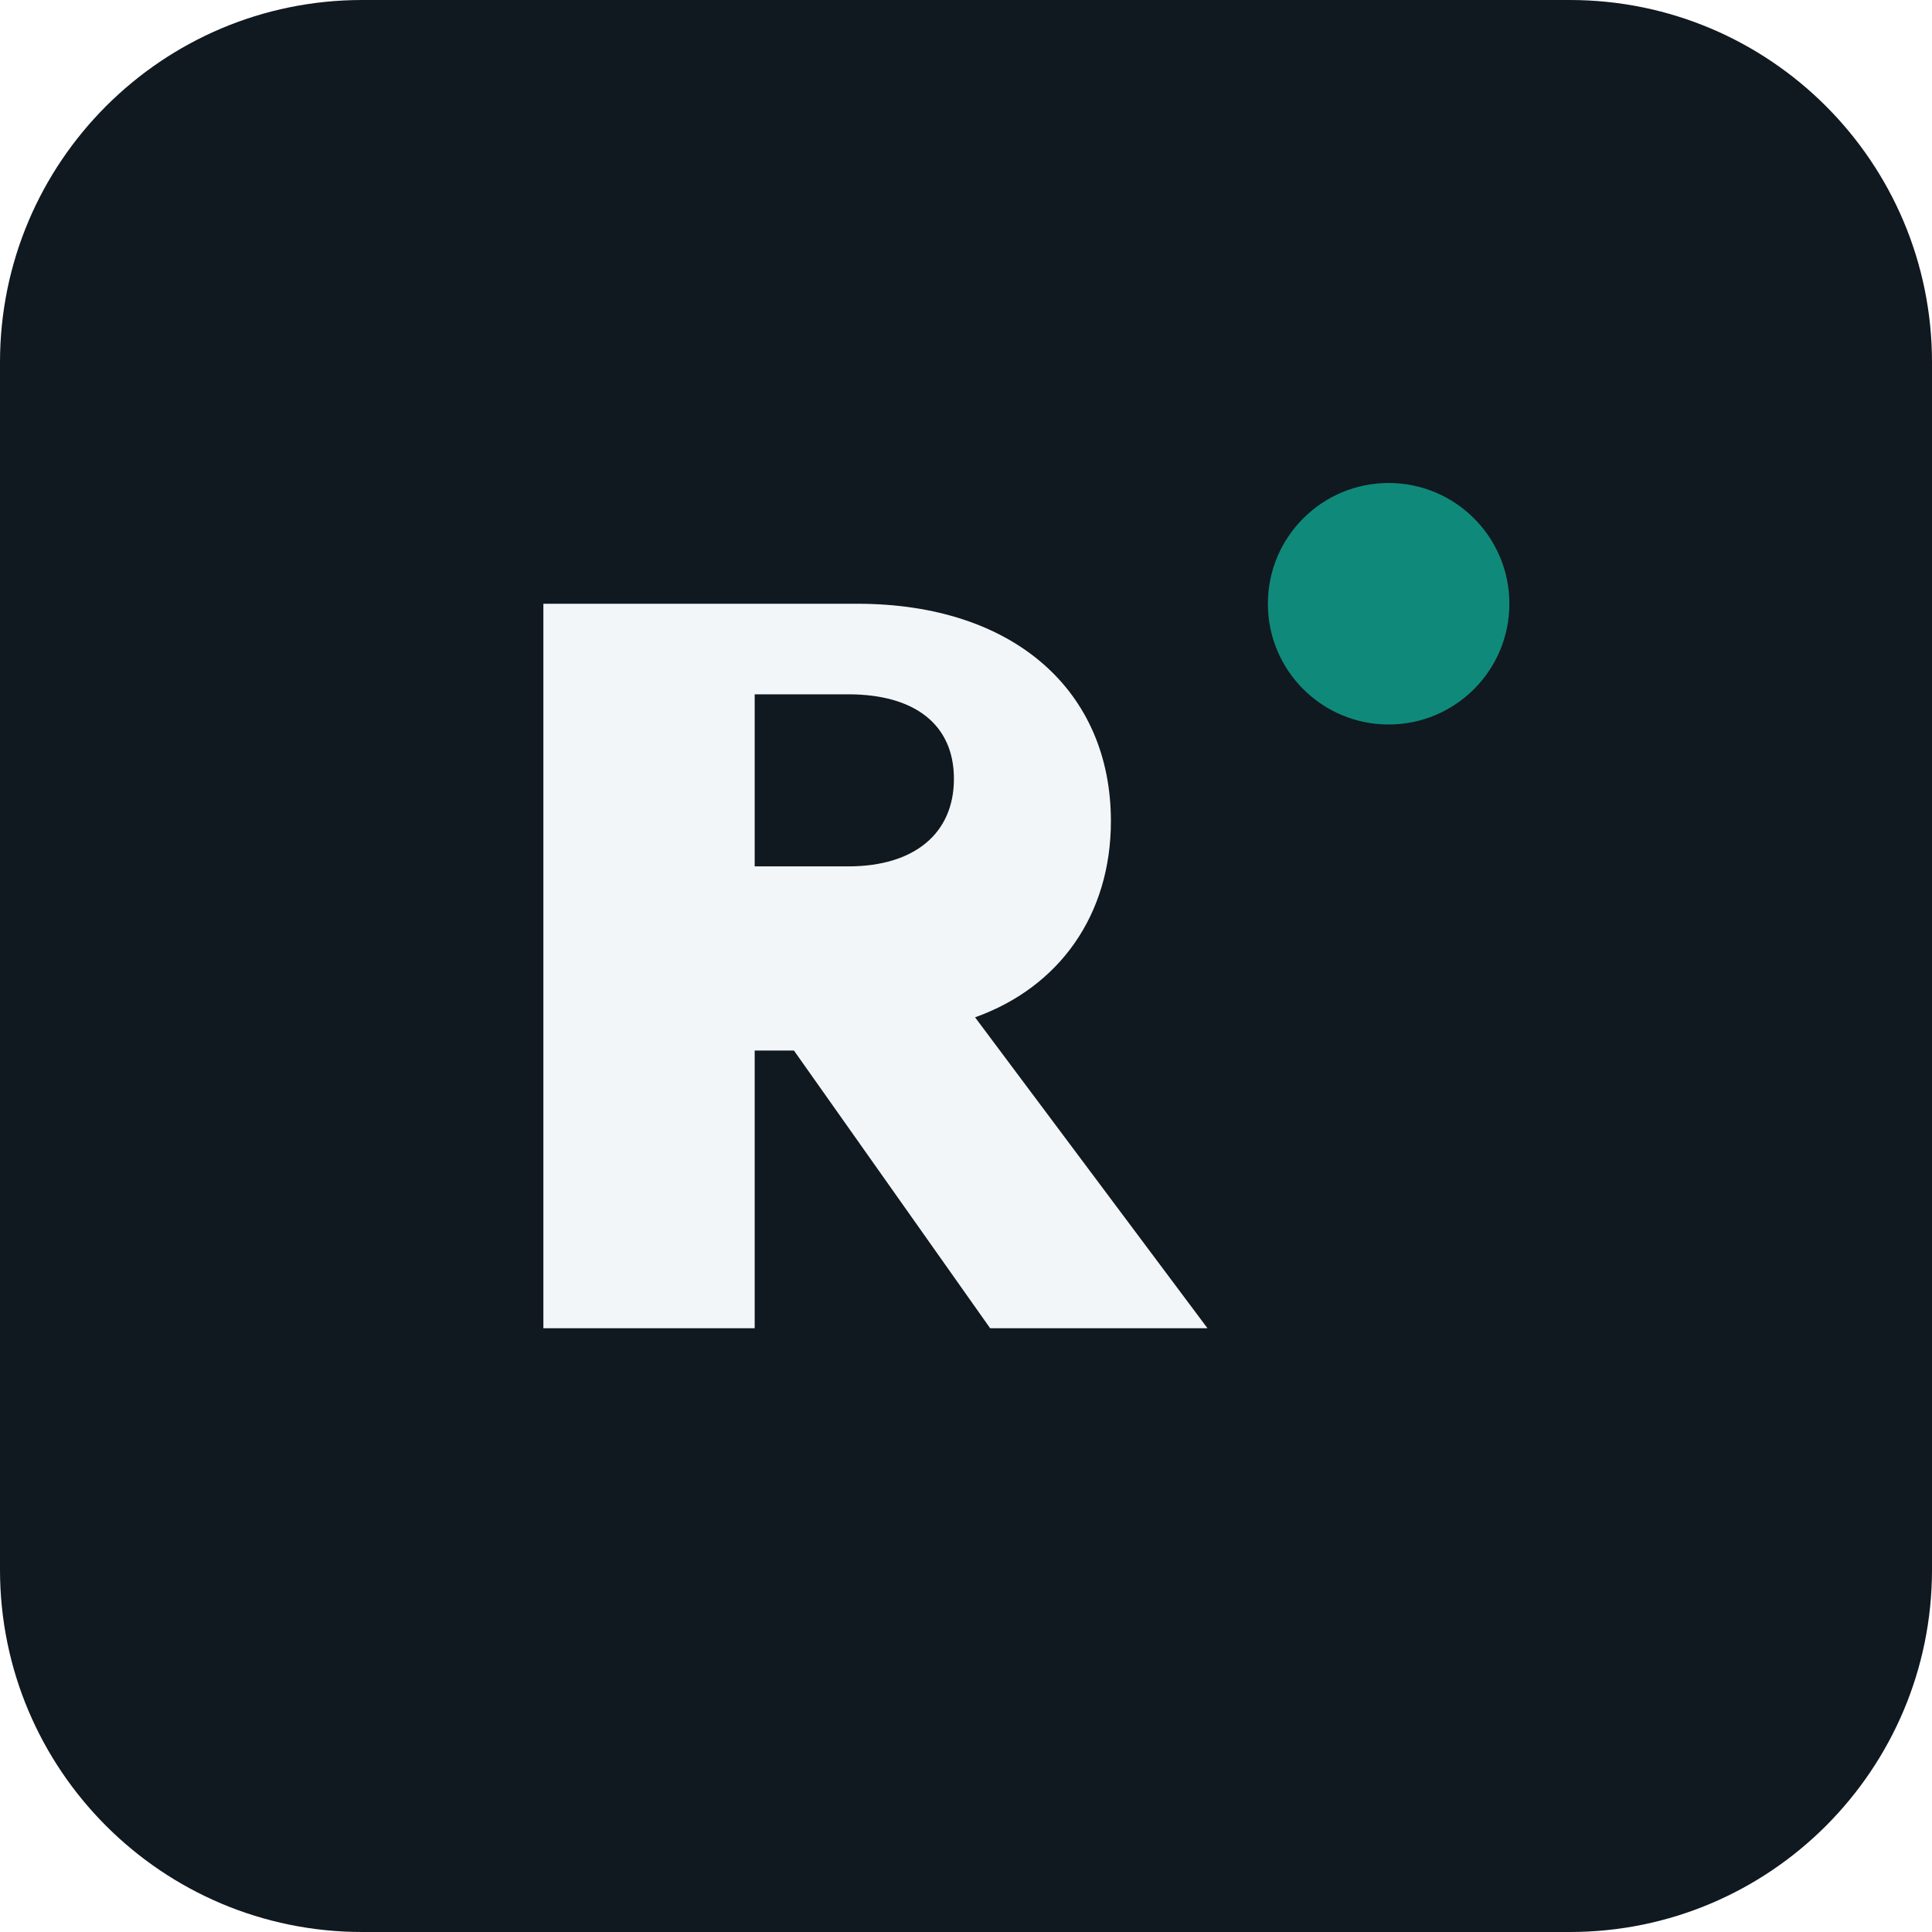
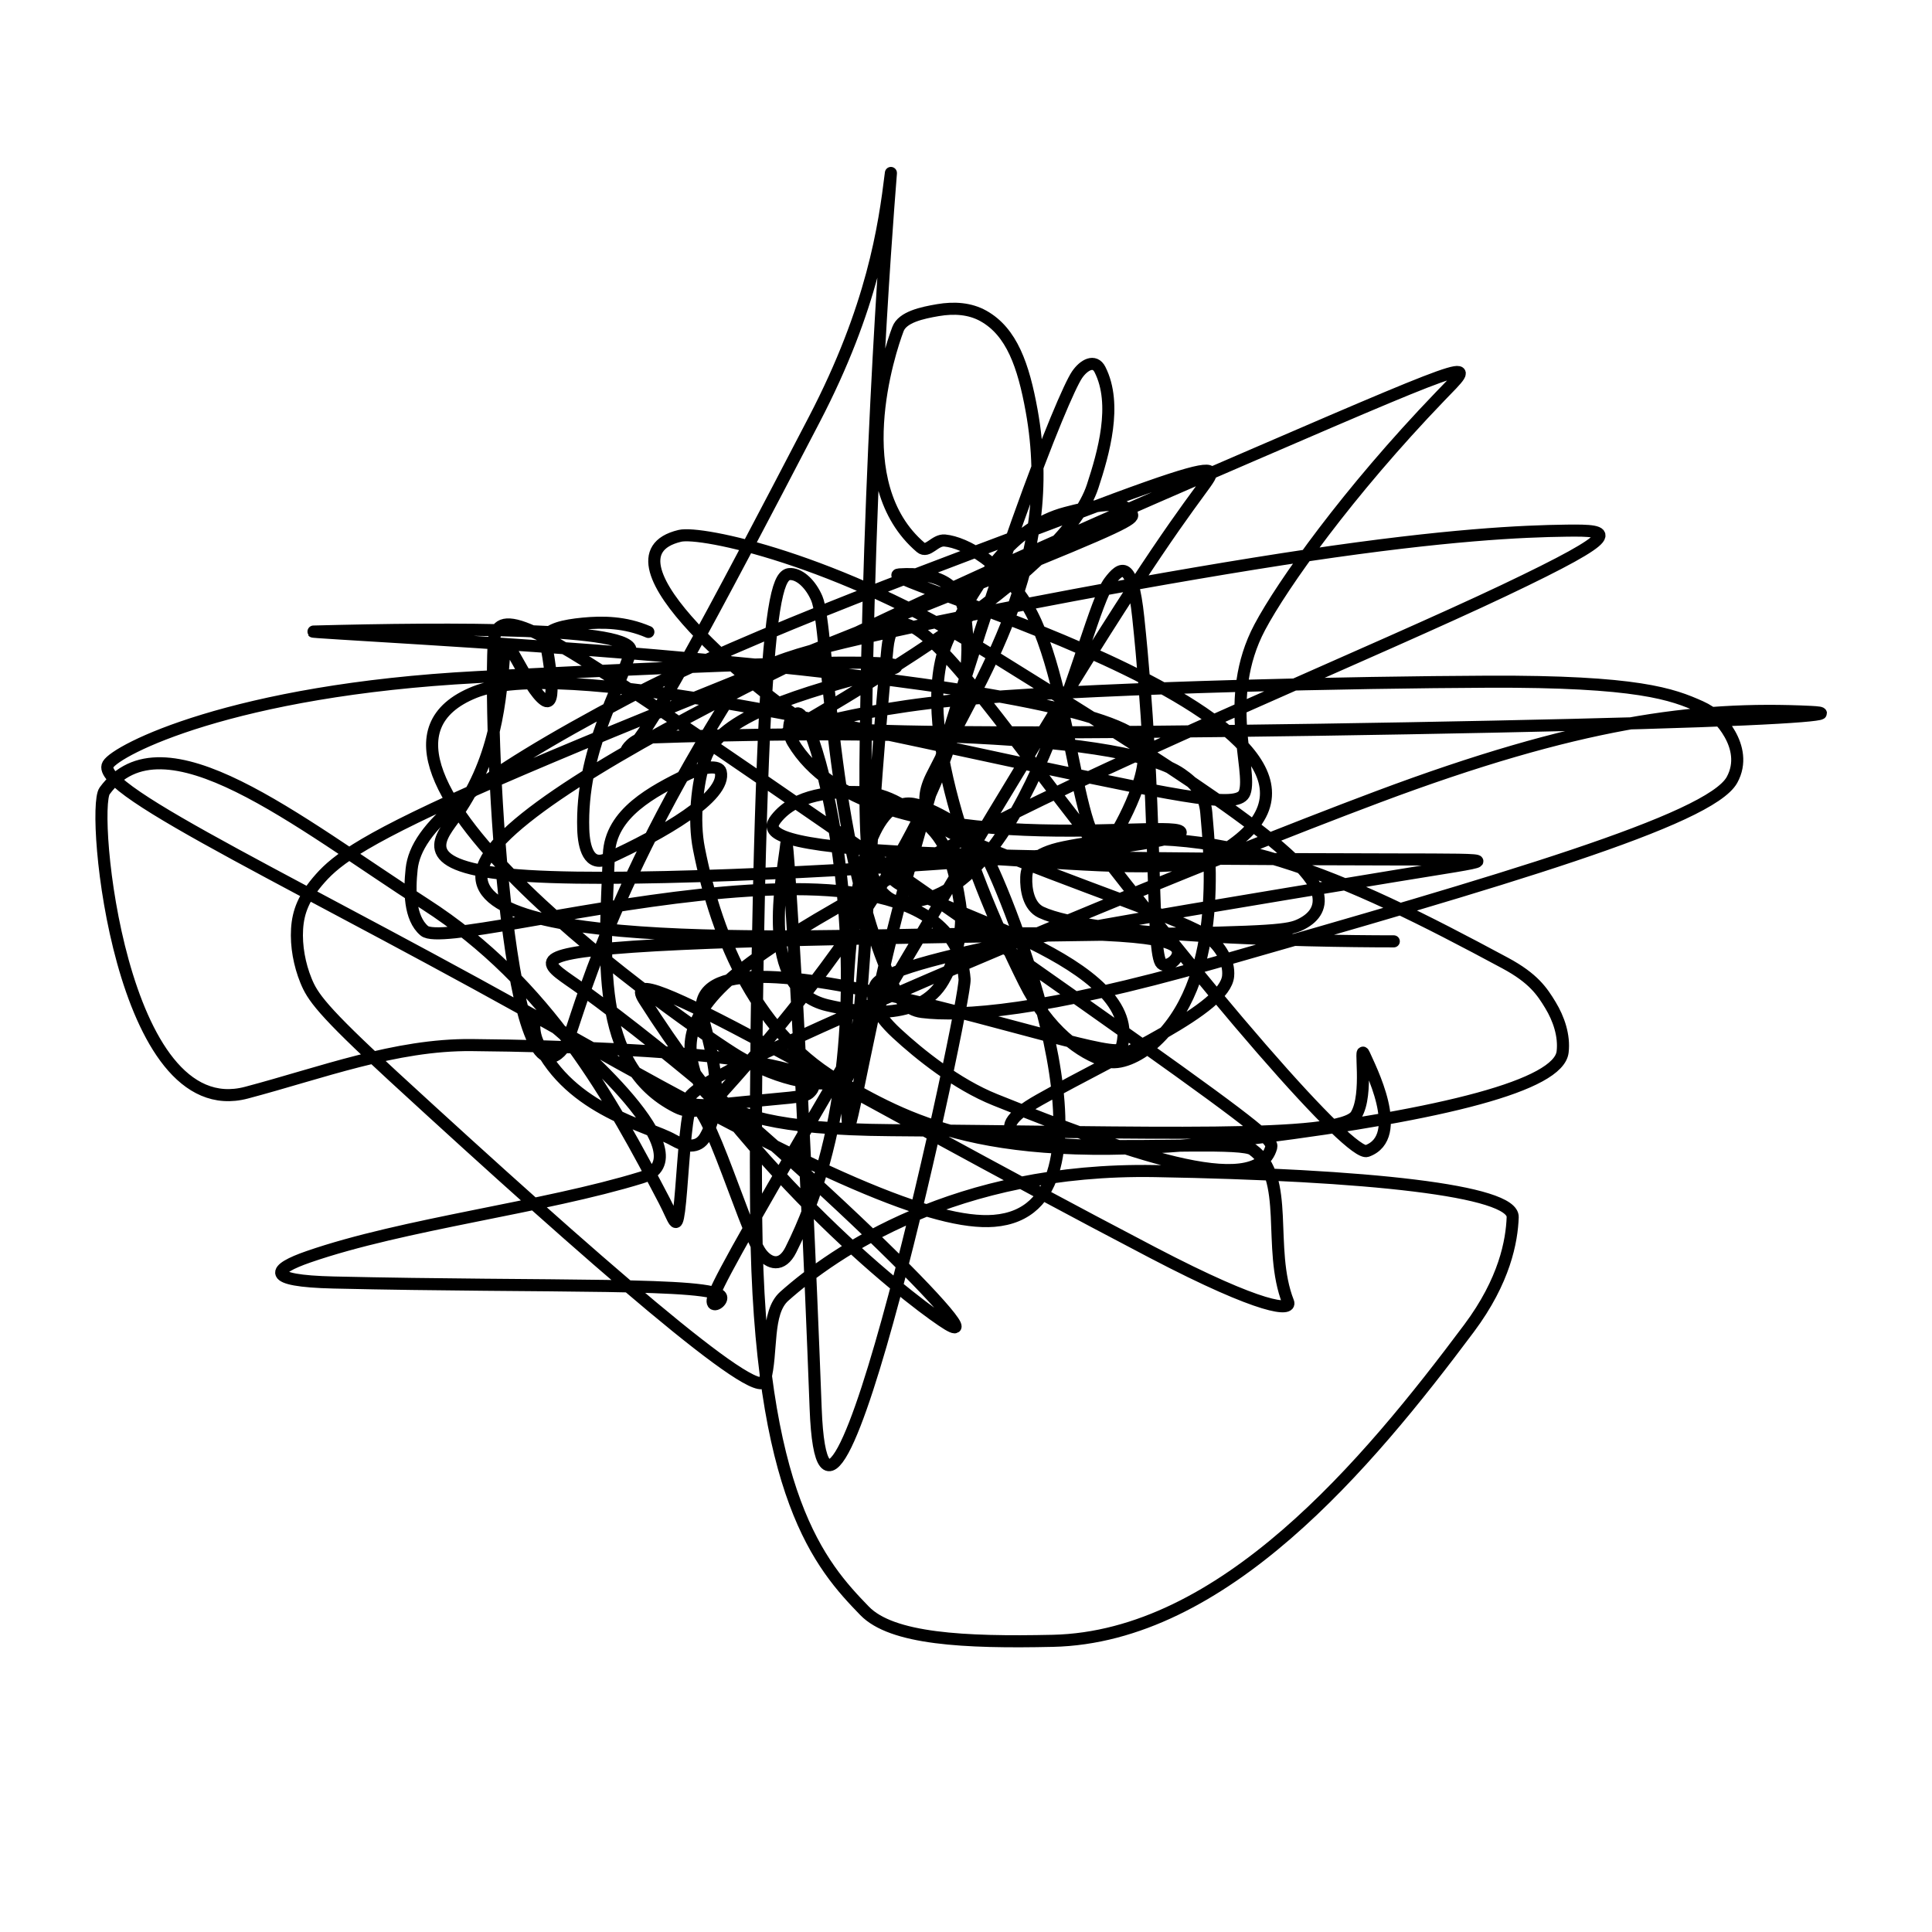
- <svg xmlns="http://www.w3.org/2000/svg" viewBox="0 0 64 64" fill="none">
-   <rect width="64" height="64" rx="12" fill="#101820" />
-   <path d="M18 44V20h10.4c5.2 0 8.4 2.9 8.4 7.2 0 3.1-1.7 5.5-4.5 6.5L40 44h-7.2l-6.5-9.2H25V44H18zm7-15.3h3.1c2.2 0 3.5-1.1 3.5-2.9s-1.3-2.8-3.5-2.8H25v5.7z" fill="#F3F6F9" />
-   <circle cx="46" cy="20" r="4" fill="#0F8A7A" />
+ <svg xmlns="http://www.w3.org/2000/svg" viewBox="-20 -35 400 400" fill="none">
+   <path d="M268.569 159.897C249.832 159.897 206.29 158.943 195.539 153.869C192.974 152.658 192.377 149.192 192.475 146.629C192.574 144.066 193.952 141.696 200.291 140.398C231.469 134.014 258.191 146.401 291.626 164.39C297.521 167.562 299.287 170.271 301 173.092C302.713 175.913 303.92 179.419 303.525 182.794C302.718 189.698 278.933 195.69 240.606 200.546C186.058 207.456 169.121 197.362 154.645 189.372C136.982 179.623 128.472 159.802 124.704 140.699C123.546 134.828 124.308 127.285 126.005 122.128C128.927 113.247 145.734 108.527 163.878 103.748C173.591 101.19 141.998 101.868 78.833 105.184C28.05 107.851 4.086 120.309 2.369 123.285C-0.726 128.646 43.587 148.673 98.632 179.802C149.619 208.636 173.763 218.716 185.789 217.759C214.012 215.513 190.288 154.419 184.544 142.932C181.747 137.339 175.943 133.966 170.683 131.891C152.785 124.83 154.933 190.58 155.564 197.918C155.912 201.96 160.016 174.827 167.529 147.444C184.791 84.529 200.122 46.794 202.992 42.59C204.4 40.527 206.624 39.316 207.736 41.506C211.4 48.726 208.453 58.866 206.22 65.686C200.591 82.89 160.979 105.973 143.085 116.488C140.96 117.736 153.418 111.888 182.3 109.571C211.183 107.254 260.593 106.265 287.963 106.14C319.171 105.998 326.274 108.735 332.06 111.319C334.787 112.537 336.68 114.402 338.146 116.984C339.613 119.566 340.491 123.022 338.59 126.468C334.012 134.765 291.318 147.246 231.289 164.385C195.875 174.495 178.903 175.517 170.905 174.525C167.529 174.106 166.024 171.549 164.543 168.185C151.485 138.534 151.698 94.91 149.112 88.89C147.871 86.001 145.726 83.962 143.778 83.852C141.83 83.743 139.876 85.755 138.466 111.56C137.057 137.365 136.25 186.902 136.569 217.853C137.158 274.95 149.911 289.137 158.997 298.504C164.657 304.339 179.59 305.128 197.971 304.716C233.247 303.926 263.053 268.236 284.148 240.01C291.544 230.114 293.01 221.919 293.187 217C293.386 211.494 263.35 208.236 219.162 207.46C177.863 206.733 152.706 224.184 142.374 233.376C138.555 236.774 139.966 244.962 138.337 250.874C137.018 255.663 103.165 226.226 61.41 187.828C46.444 174.065 44.686 171.295 43.347 168.018C42.008 164.74 41.289 160.879 41.507 157.332C41.724 153.786 42.9 150.672 46.318 146.831C49.737 142.99 55.364 138.517 82.87 126.526C110.375 114.536 159.588 95.164 186.047 84.504C212.506 73.845 214.719 72.486 214.384 71.519C213.196 68.095 205.634 69.88 200.654 71.187C189.505 74.114 182.765 84.757 176.753 96.424C168.867 111.729 179.492 143.132 192.028 168.299C197.07 178.422 203.734 183.128 208.95 184.712C211.855 185.594 215.792 183.668 218.594 181.237C233.275 168.505 230.536 142.291 229.747 133.249C229.408 129.371 227.379 127.202 224.58 125.257C211.264 115.998 150.179 116.445 114.004 117.705C111.069 117.807 109.511 120.417 109.682 120.425C112.539 120.558 127.376 92.615 148.584 51.863C160.695 28.591 163.081 11.965 164.444 0.868C164.687 -1.109 160.364 45.89 159.284 114.878C158.896 139.692 159.549 143.816 160.888 146.875C162.227 149.934 164.415 151.805 166.804 151.81C193.177 151.863 204.242 92.713 209.681 85.454C212.059 82.28 214.382 80.718 215.667 92.856C219.687 130.845 218.241 160.671 220.311 164.28C221.159 165.758 224.266 163.707 223.843 161.878C223.421 160.05 220.057 157.786 181.572 158.317C143.086 158.848 69.581 162.241 80.816 142.663C92.052 123.085 190.256 80.433 239.326 59.237C288.395 38.041 285.353 39.595 278.196 47.034C259.016 66.966 245.494 86.056 240.821 94.857C232.98 109.624 239.408 124.542 237.687 129.124C236.491 132.308 227.269 130.586 192.53 123.228C157.79 115.871 95.929 101.229 78.291 108.298C43.254 122.341 123.17 177.879 132.756 183.64C141.89 189.13 150.072 190.052 154.612 188.877C158.976 187.747 158.926 147.121 163.735 99.196C165.02 86.39 176.159 99.727 192.397 121.176C231.802 173.227 259.722 204.49 263.021 203.301C271.122 200.383 263.537 185.883 262.448 183.347C261.308 180.692 263.423 191.542 260.759 195.871C257.616 200.978 218.064 199.365 164.478 198.99C140.088 198.819 132.433 195.651 127.348 192.21C124.909 190.56 123.861 187.696 123.264 184.756C122.667 181.816 122.836 178.526 125.044 174.78C130.205 166.022 144.392 156.927 183.376 136.708C213.302 121.186 265.96 99.329 291.325 87.277C316.69 75.225 313.714 74.751 304.413 74.865C295.111 74.979 279.575 75.694 250.932 79.946C222.288 84.198 181.009 91.965 158.642 97.088C136.275 102.211 134.071 104.455 129.435 111.995C103.745 153.773 98.934 178.728 97.038 181.467C85.45 198.21 81.204 121.293 82.19 98.44C82.512 90.991 87.985 92.725 114.359 110.437C140.733 128.15 189.252 161.985 215.327 180.512C241.401 199.039 243.562 201.233 243.194 202.558C240.15 213.537 212.217 203.186 186.034 192.695C178.062 189.501 170.312 183.254 165.65 178.94C160.989 174.626 160.092 171.49 161.218 169.009C163.709 163.52 207.946 156.406 268.663 146.389C290.204 142.835 293.016 142.983 268.539 142.936C244.062 142.889 192.236 142.795 165.537 141.29C138.839 139.785 138.839 136.871 140.643 134.558C144.763 129.272 152.556 128.839 158.153 128.997C163.787 129.157 168.791 132.427 172.833 136.563C176.832 140.656 177.867 146.594 178.74 151.976C179.654 157.608 177.998 163.37 175.302 168.068C170.408 176.598 158.1 174.736 151.274 173.13C136.75 169.712 142.069 146.671 142.802 139.635C143.097 136.807 146.512 193.683 148.87 256.53C150.823 308.568 180.062 172.275 179.707 167.729C176.723 129.524 73.785 162.72 67.856 157.711C64.76 155.096 64.746 149.366 65.228 144.908C66.145 136.414 76.958 126.965 109.997 109.502C134.752 96.416 178.584 80.605 202.764 71.388C226.944 62.172 230.873 61.526 230.653 63.145C230.433 64.764 225.944 68.67 208.726 95.867C191.509 123.065 161.699 173.437 145.459 201.339C129.22 229.24 127.453 233.146 127.536 234.479C127.619 235.813 129.604 234.457 129.312 233.521C128.343 230.416 93.65 231.551 49.103 230.53C34.56 230.196 36.497 227.757 43.841 225.211C63.566 218.375 92.64 215.019 112.85 208.781C126.526 204.561 99.021 180.819 92.424 175.627C90.536 174.142 90.018 178.016 91.389 180.885C98.128 194.995 114.327 198.115 119.37 201.01C121.835 202.424 124.524 202.925 126.004 200.385C130.294 193.023 127.34 182.61 125.594 176.074C119.05 151.578 210.768 186.293 212.122 182.08C217.882 164.162 172.139 153.208 165.209 147.359C151.237 135.568 218.885 149.173 231.261 142.308C278.012 116.376 158.044 84.465 166.187 83.921C170.045 83.664 173.379 84.187 175.713 85.591C178.047 86.995 179.288 89.453 179.755 92.241C186.229 130.869 133.171 186.939 128.519 192.296C126.314 194.835 123.246 195.842 120.064 194.235C102.765 185.502 105.283 162.722 106.063 141.874C106.382 133.32 115.251 128.801 122.213 125.363C125.527 123.726 128.862 123.358 129.217 124.763C130.531 129.959 117.039 137.636 105.704 142.811C101.918 144.54 100.877 140.396 100.757 136.722C100.225 120.504 108.317 107.66 110.523 99.926C111.992 94.777 72.957 95.029 44.909 95.756C42.344 95.822 83.73 97.936 115.646 100.678C174.104 105.701 207.506 111.615 215.243 117.575C219.992 121.233 212.652 135.049 210.629 138.139C203.442 149.115 202.492 106.766 192.742 90.484C187.41 81.58 179.962 77.33 175.605 76.905C173.555 76.705 172.106 79.604 170.621 78.337C155.123 65.12 164.118 37.85 165.917 33.121C166.859 30.643 170.873 29.776 174.202 29.208C177.531 28.641 180.822 28.851 183.62 30.422C189.479 33.713 191.892 40.665 193.585 49.986C199.397 81.997 183.1 105.153 172.875 125.701C169.218 133.052 173.989 136.27 179.027 138.379C204.929 149.224 225.387 155.408 230.115 158.994C232.638 160.907 234.55 164.034 234.27 167.085C233.639 173.957 212.549 182.926 195.158 192.733C169.216 207.361 235.116 199.949 239.333 203.008C247.303 208.789 242.273 223.361 246.698 234.598C247.396 236.368 241.815 236.447 218.589 224.305C152.114 189.552 106.663 161.462 113.352 171.993C139.08 212.501 171.538 236.395 176.254 239.206C187.184 245.72 139.625 198.215 100.409 169.741C93.444 164.684 87.618 162.65 111.059 161.006C134.501 159.363 186.934 158.867 215.41 158.423C243.885 157.979 246.814 157.602 249.281 156.397C251.748 155.193 253.665 153.171 252.826 149.902C250.605 141.242 221.414 123.011 184.407 100.045C153.257 80.713 125.136 74.901 120.765 75.939C101.864 80.429 139.09 109.567 145.388 113.601C148.837 115.81 153.799 116.53 187.713 116.629C221.627 116.729 284.598 115.721 319.905 114.703C355.213 113.684 360.949 112.686 354.917 112.393C330.938 111.229 306.576 114.503 265.315 129.966C229.643 143.334 164.966 170.294 138.244 183.037C111.522 195.78 124.949 194.098 133.774 193.195C142.599 192.292 146.416 192.22 147.438 191.357C154.777 185.162 119.591 181.756 77.63 181.371C61.865 181.226 46.501 187.133 31.028 191.225C4.86 198.146 -1.242 132.72 1.662 128.747C13.748 112.215 41.414 135.085 68.031 152.194C93.591 168.624 106.707 192.864 117.528 213.579C119.619 217.582 120.006 220.081 120.596 215.675C121.186 211.268 121.664 200.027 122.566 195.663C124.556 186.024 134.052 219.851 137.6 224.499C139.272 226.688 141.883 227.461 143.733 223.771C166.793 177.767 149.072 111.151 145.044 112.718C143.115 113.468 142.952 116.657 144.142 118.653C159.573 144.525 221.107 134.569 224.329 137.124C225.538 138.082 218.628 140.247 190.872 142.571C163.117 144.894 112.872 147.795 89.369 146.36C65.866 144.926 70.627 139.068 73.87 134.617C82.76 122.419 83.635 110.374 84.502 98.985C84.747 95.762 89.314 107.561 92.664 109.936C95.474 111.928 93.73 101.599 92.803 97.03C93.542 95.233 96.737 94.496 100.715 94.115C104.693 93.736 109.357 93.736 114.238 95.838" stroke="#000" stroke-width="2.5" stroke-linecap="round" stroke-linejoin="round" />
</svg>
